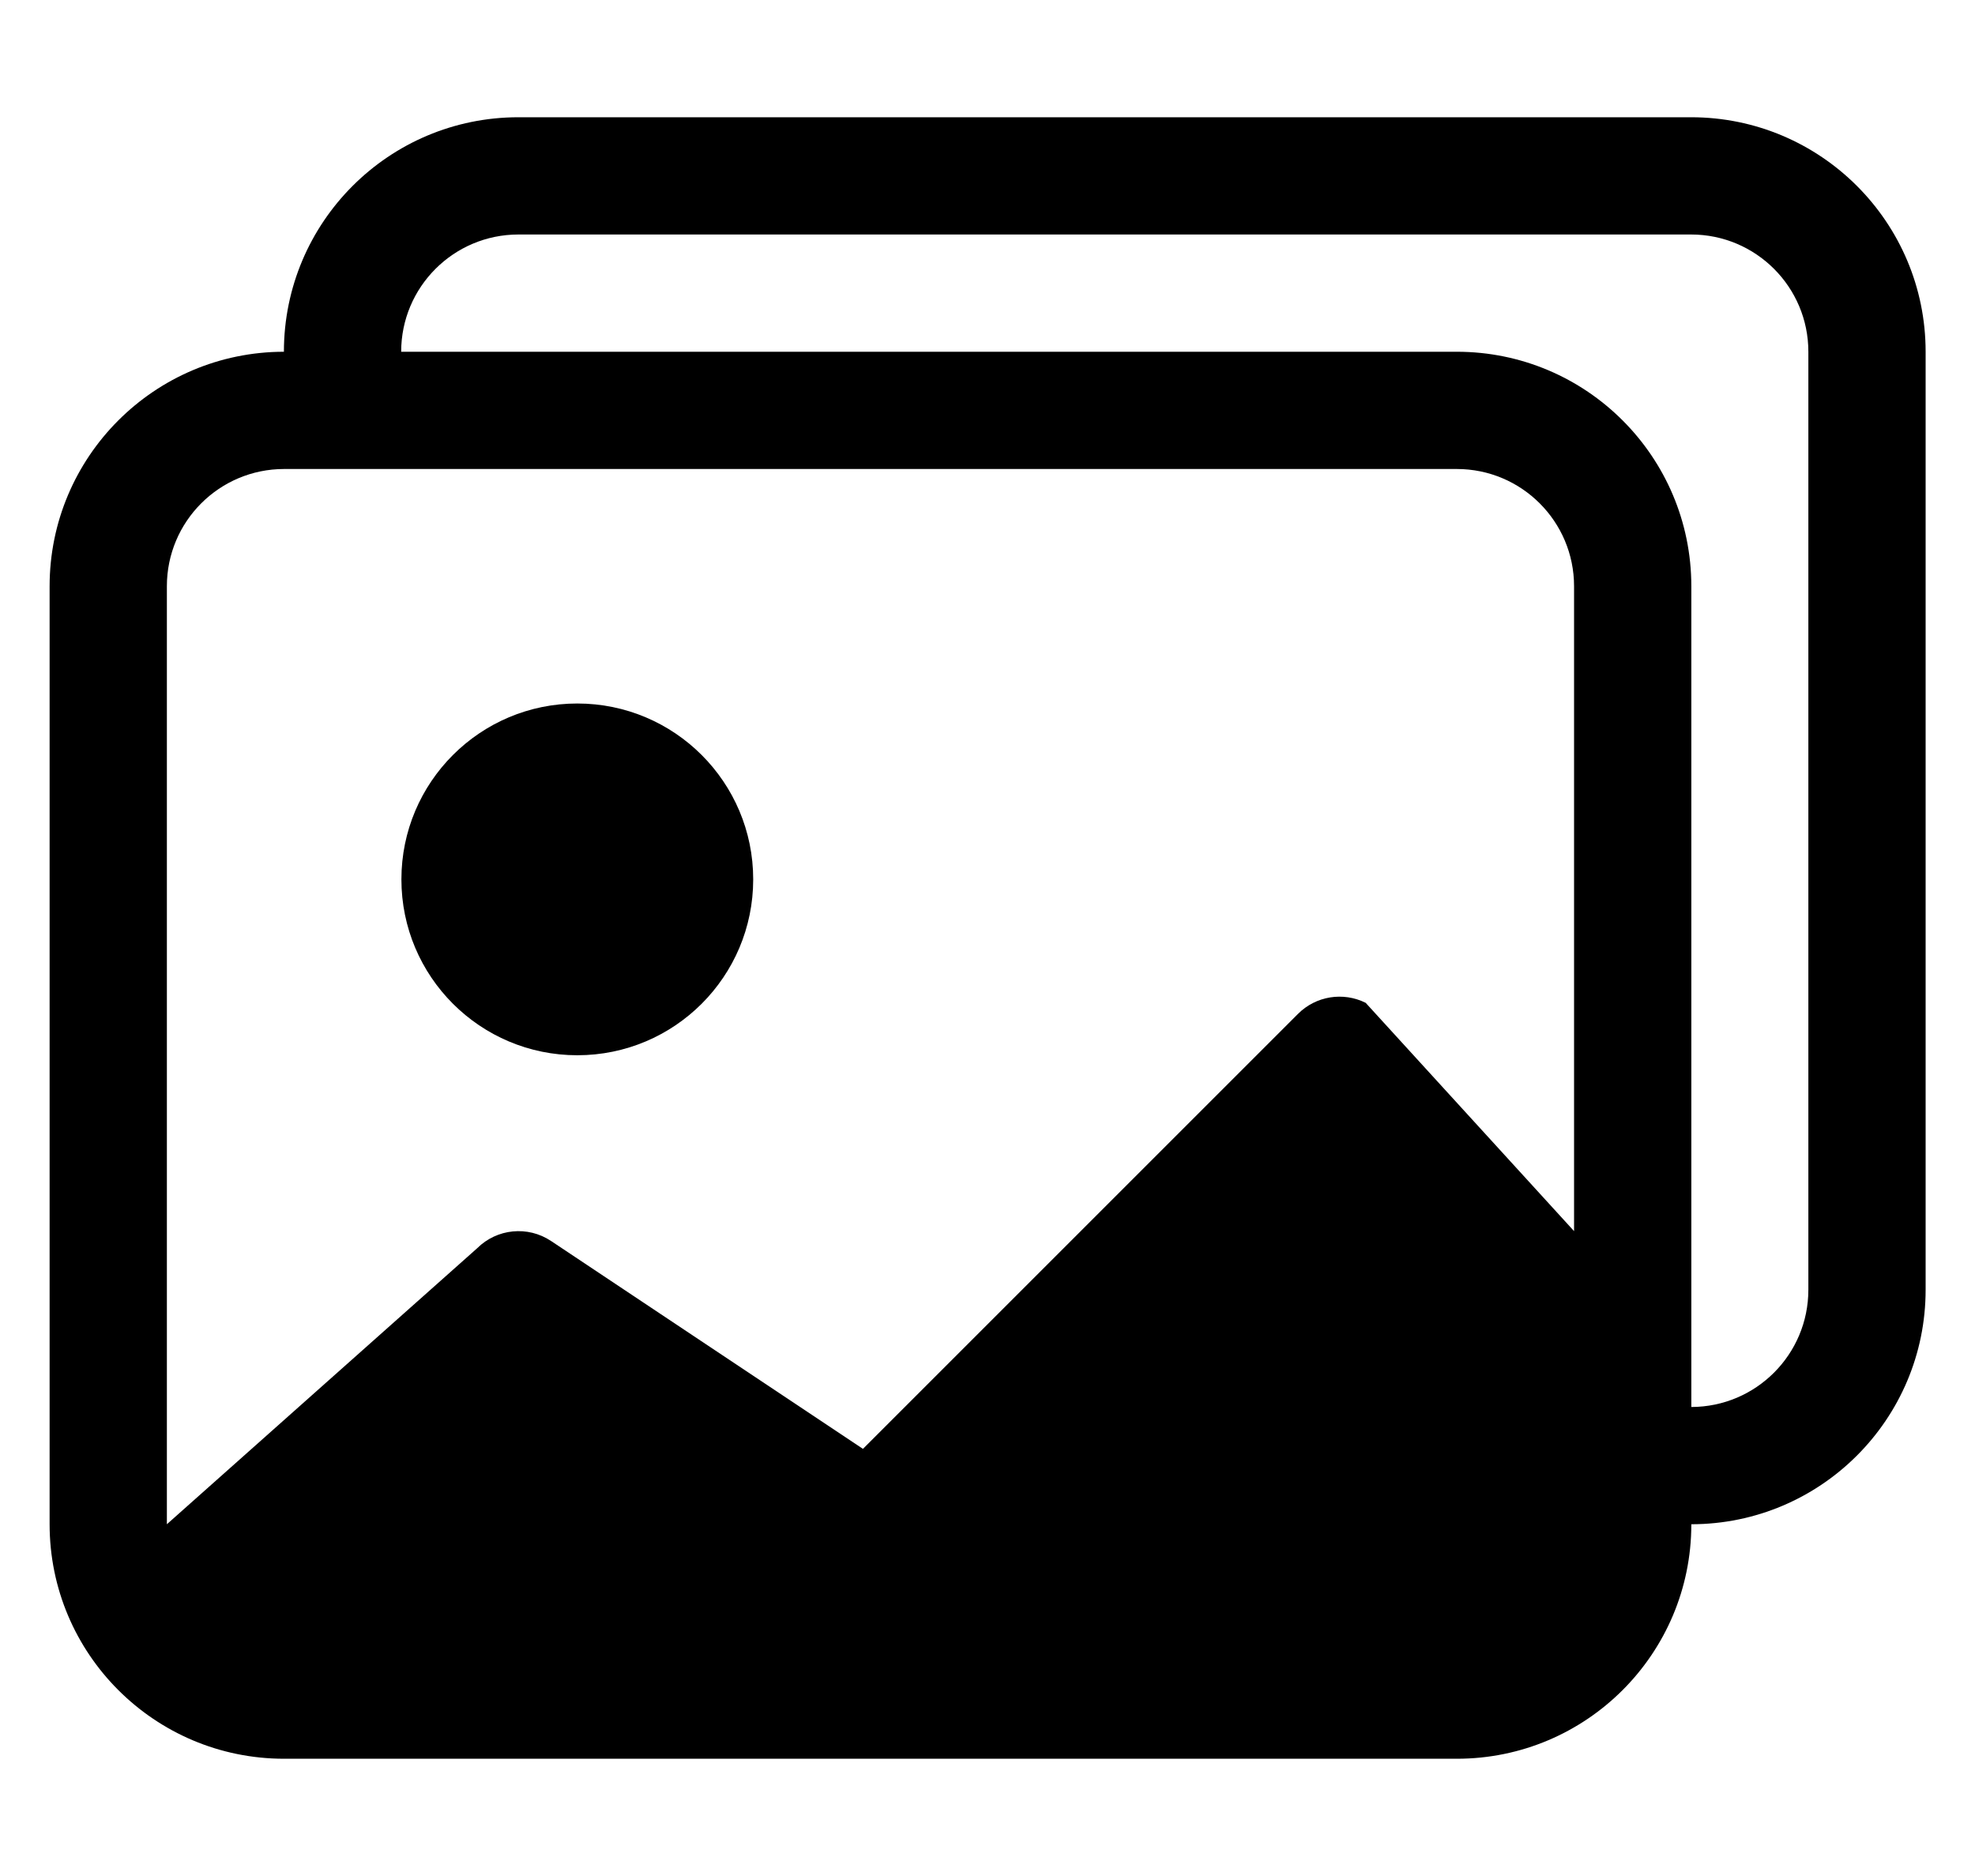
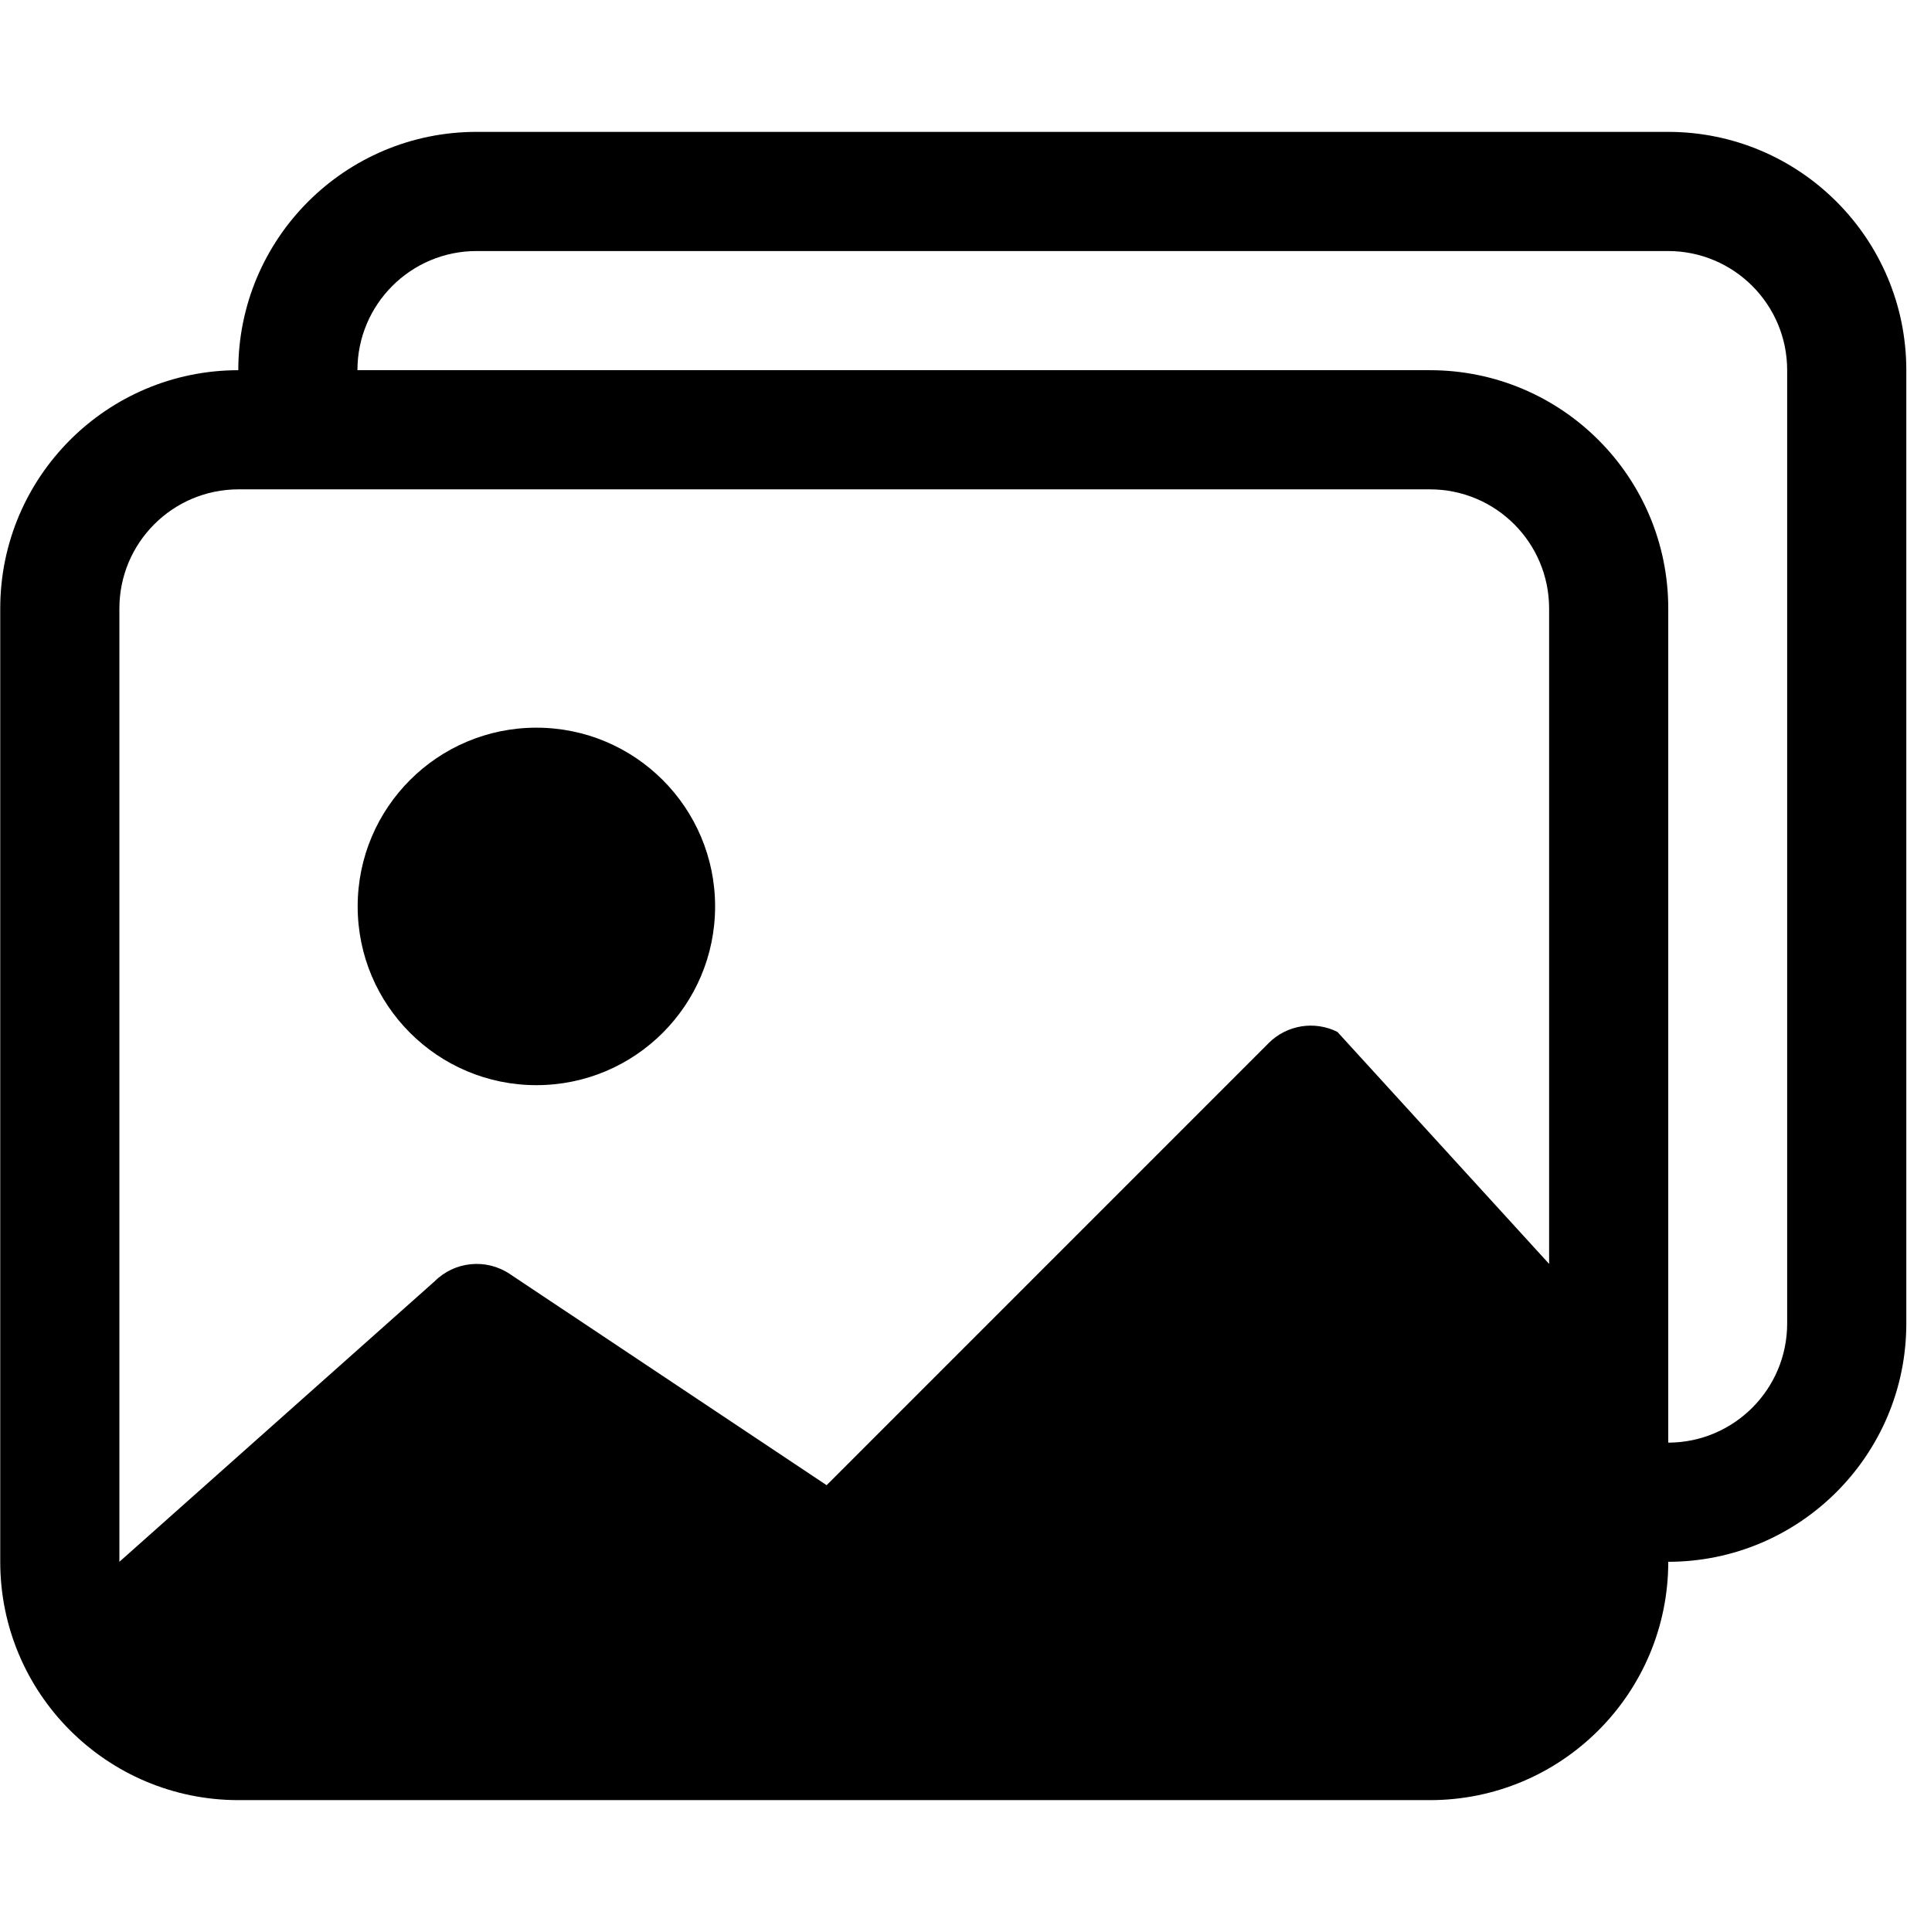
- <svg xmlns="http://www.w3.org/2000/svg" width="80" height="76" fill="currentColor" class="bi bi-images" viewBox="0 0 16 16">
+ <svg xmlns="http://www.w3.org/2000/svg" width="75" height="76" fill="currentColor" class="bi bi-images" viewBox="0 0 16 16">
  <path d="M4.502 9a1.5 1.5 0 1 0 0-3 1.5 1.5 0 0 0 0 3" />
  <path d="M14.002 13a2 2 0 0 1-2 2h-10a2 2 0 0 1-2-2V5A2 2 0 0 1 2 3a2 2 0 0 1 2-2h10a2 2 0 0 1 2 2v8a2 2 0 0 1-1.998 2M14 2H4a1 1 0 0 0-1 1h9.002a2 2 0 0 1 2 2v7A1 1 0 0 0 15 11V3a1 1 0 0 0-1-1M2.002 4a1 1 0 0 0-1 1v8l2.646-2.354a.5.5 0 0 1 .63-.062l2.66 1.773 3.71-3.71a.5.5 0 0 1 .577-.094l1.777 1.947V5a1 1 0 0 0-1-1z" />
</svg>
